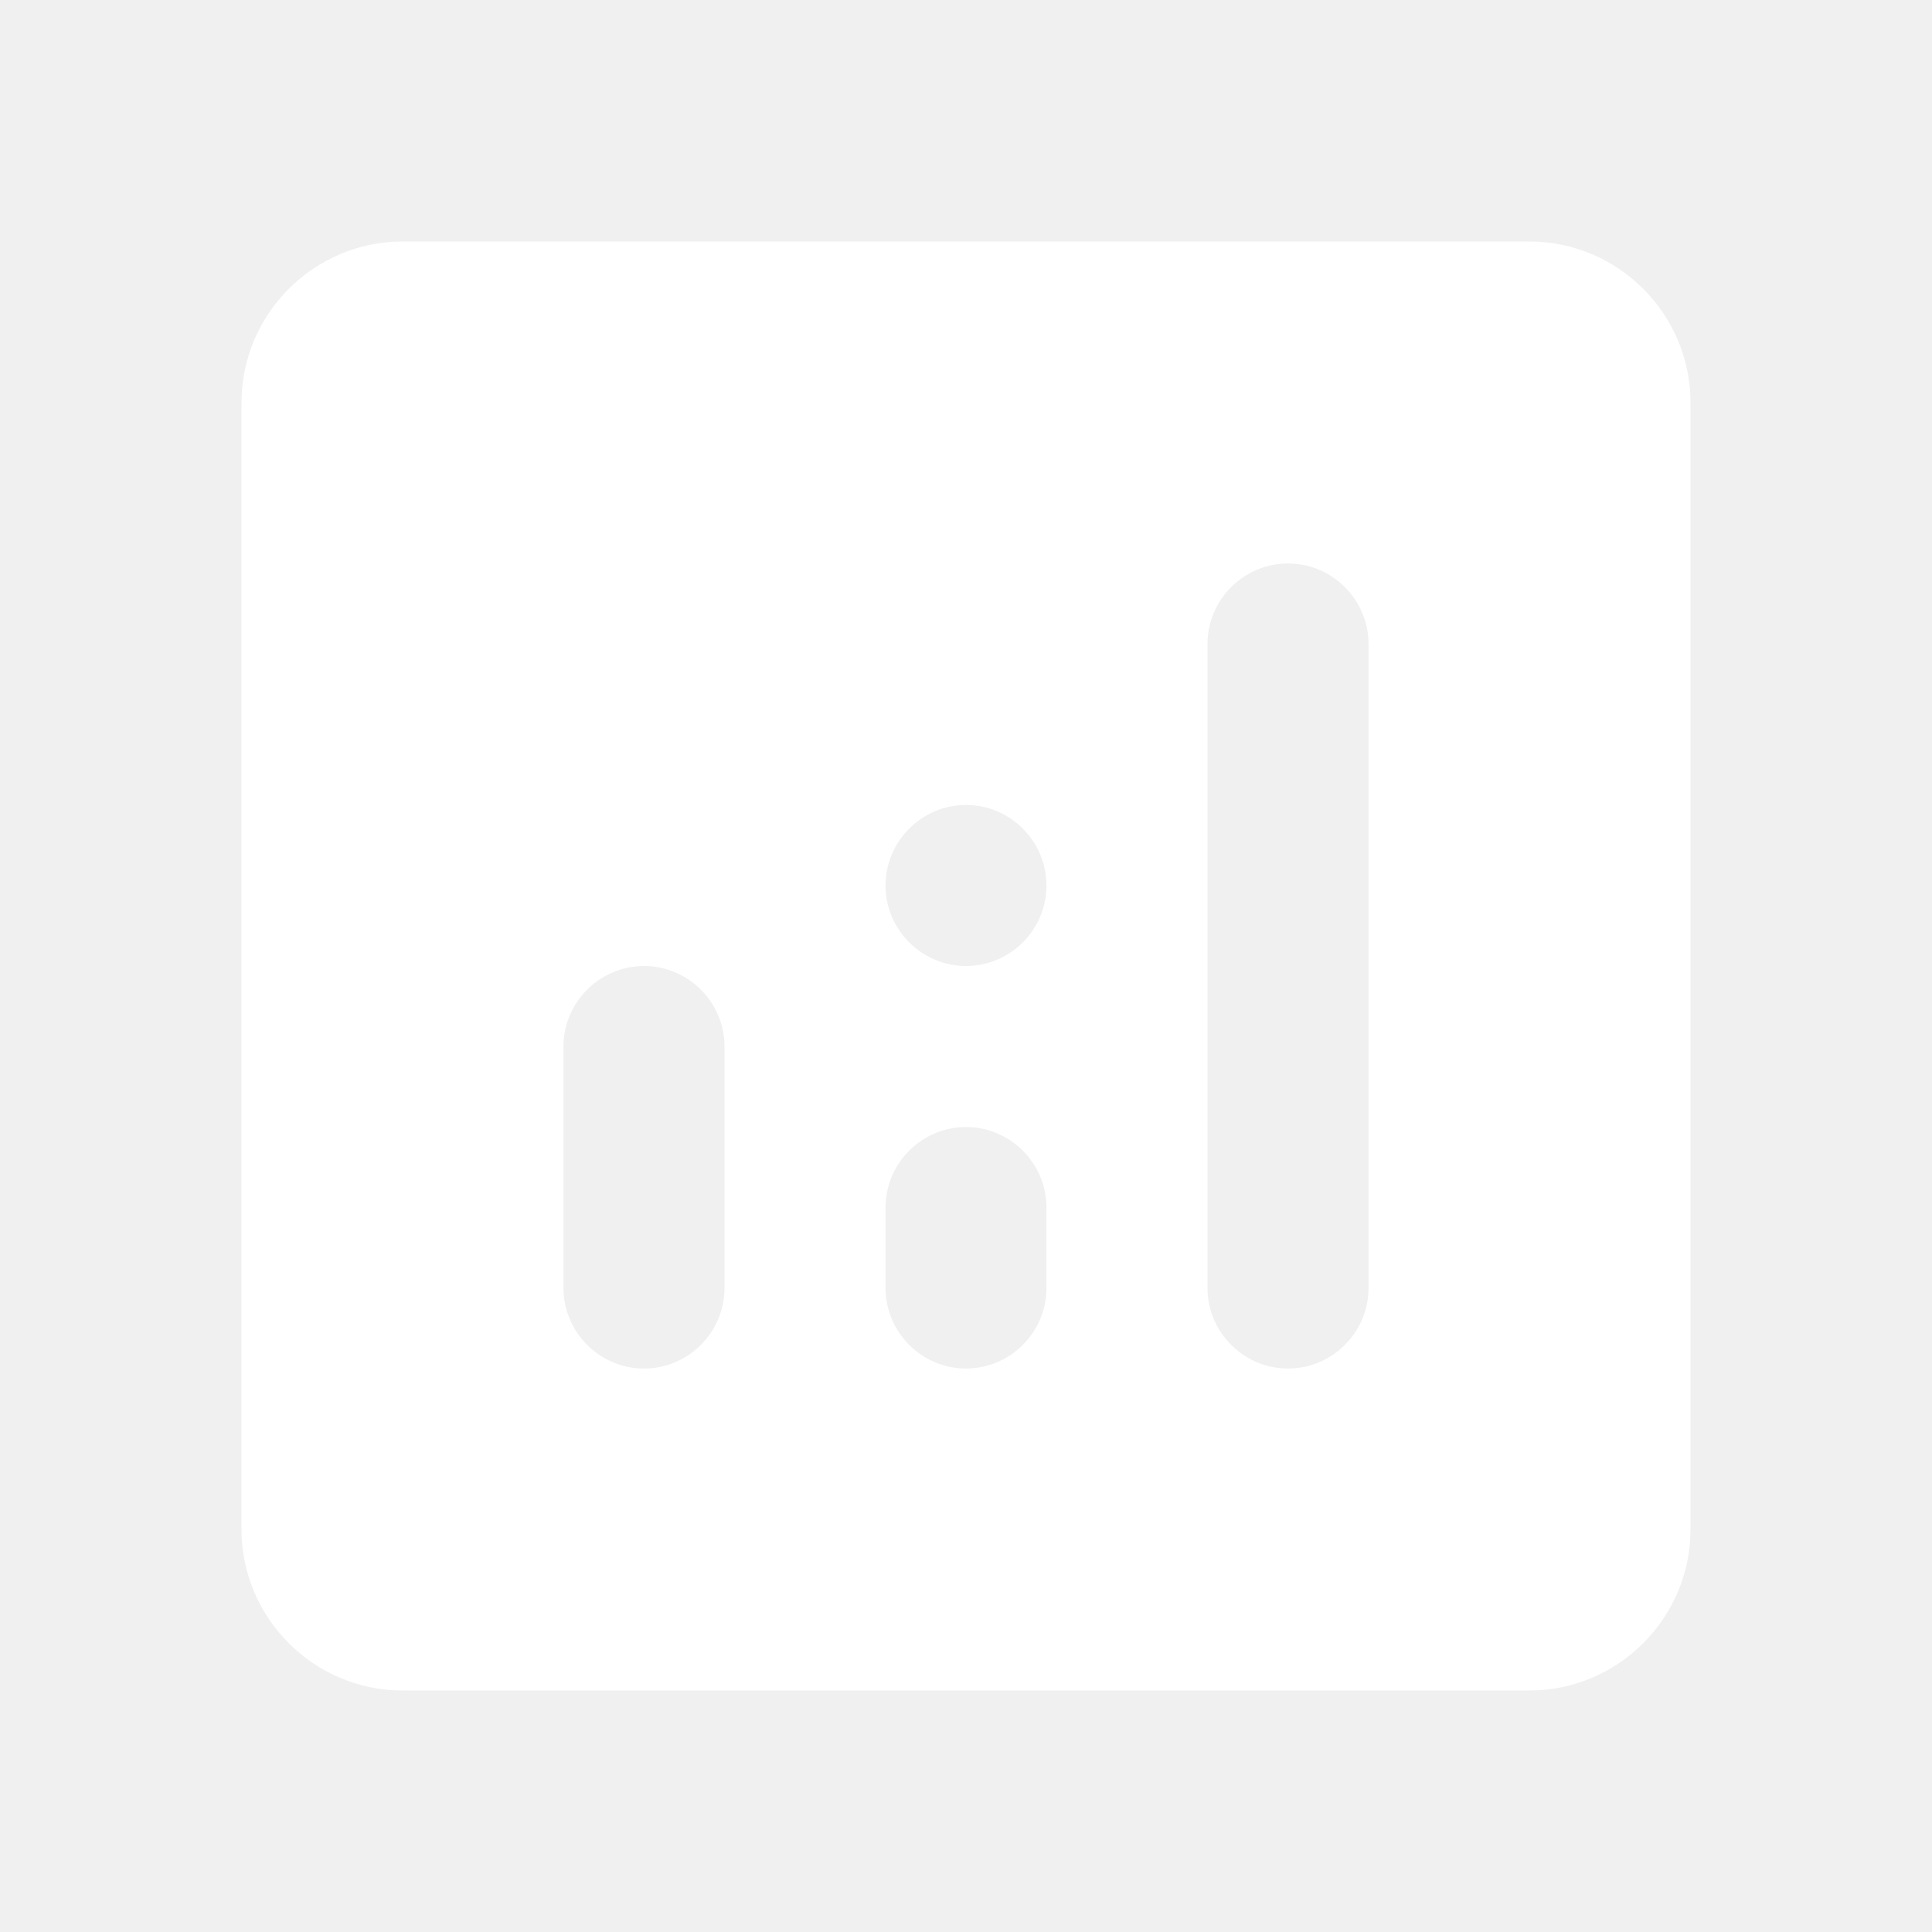
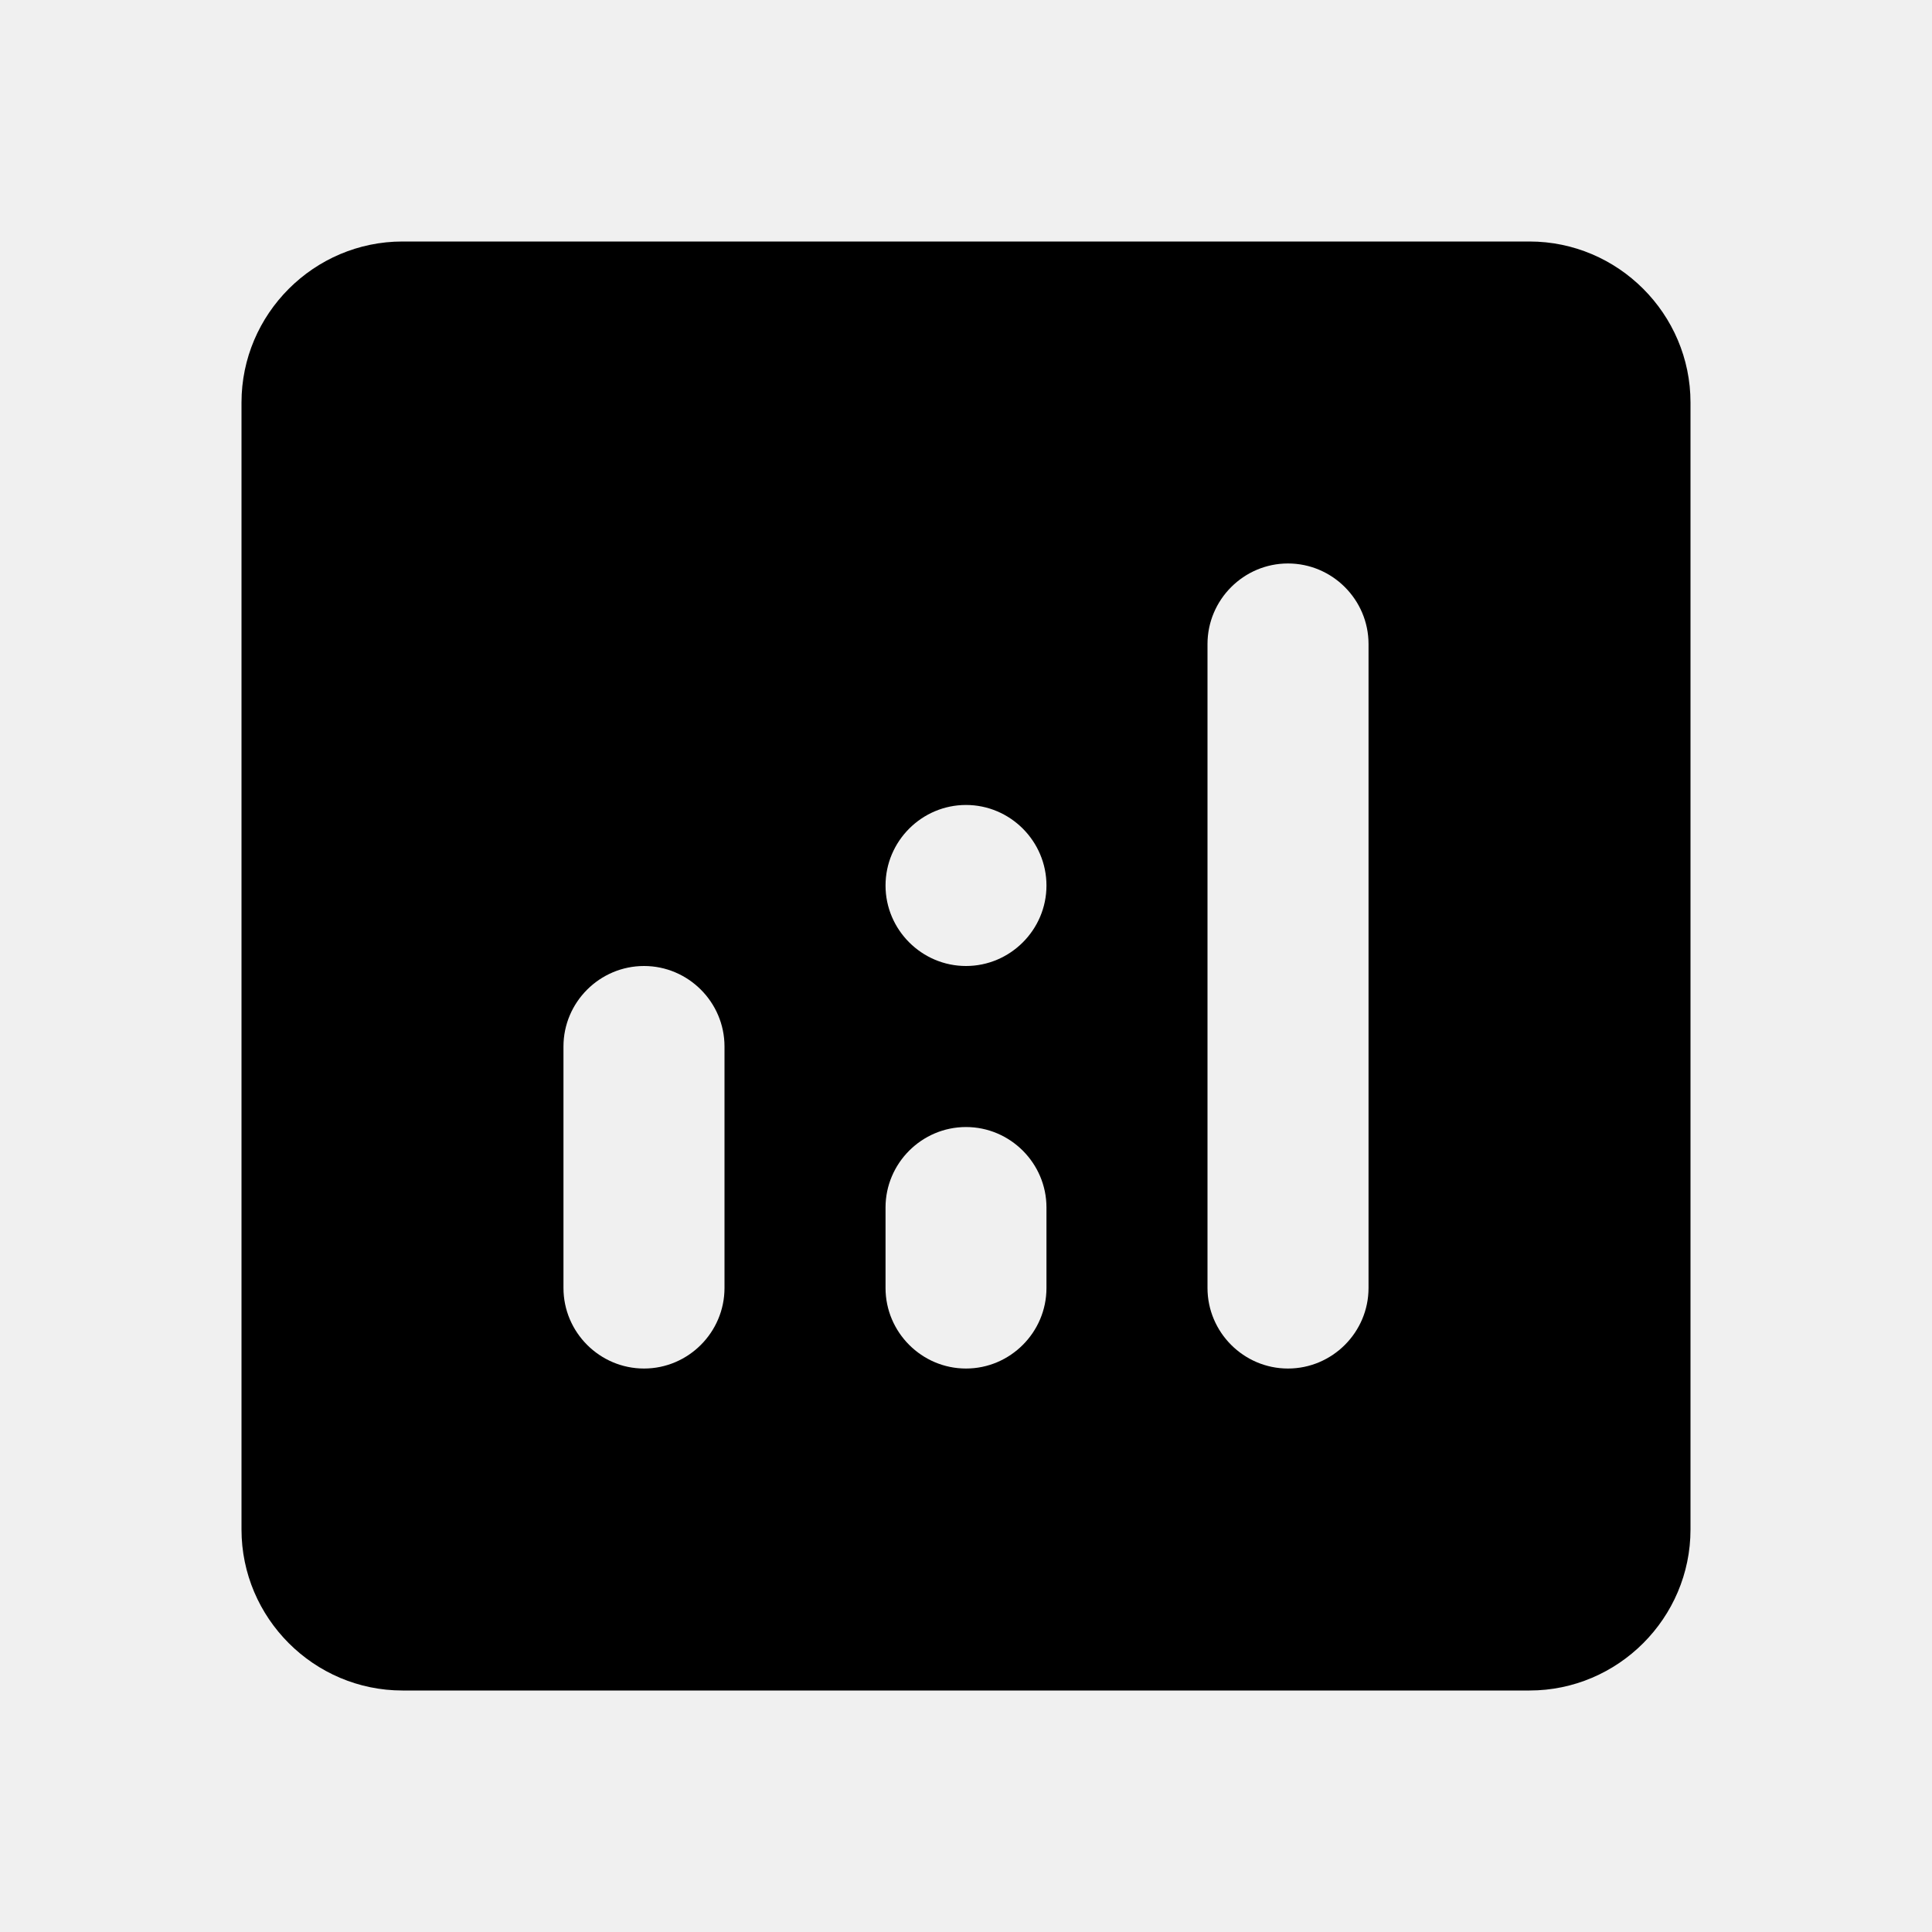
<svg xmlns="http://www.w3.org/2000/svg" width="20" height="20" viewBox="0 0 20 20" fill="none">
  <g id="left-icon">
-     <path id="Vector" d="M15.833 2.5H4.167C3.25 2.5 2.5 3.25 2.5 4.167V15.833C2.5 16.75 3.25 17.5 4.167 17.5H15.833C16.75 17.5 17.5 16.75 17.5 15.833V4.167C17.5 3.25 16.75 2.5 15.833 2.5ZM6.667 14.167C6.208 14.167 5.833 13.792 5.833 13.333V10.833C5.833 10.375 6.208 10 6.667 10C7.125 10 7.5 10.375 7.5 10.833V13.333C7.5 13.792 7.125 14.167 6.667 14.167ZM10 14.167C9.542 14.167 9.167 13.792 9.167 13.333V12.5C9.167 12.042 9.542 11.667 10 11.667C10.458 11.667 10.833 12.042 10.833 12.5V13.333C10.833 13.792 10.458 14.167 10 14.167ZM10 10C9.542 10 9.167 9.625 9.167 9.167C9.167 8.708 9.542 8.333 10 8.333C10.458 8.333 10.833 8.708 10.833 9.167C10.833 9.625 10.458 10 10 10ZM13.333 14.167C12.875 14.167 12.5 13.792 12.5 13.333V6.667C12.5 6.208 12.875 5.833 13.333 5.833C13.792 5.833 14.167 6.208 14.167 6.667V13.333C14.167 13.792 13.792 14.167 13.333 14.167Z" fill="white" />
+     <path id="Vector" d="M15.833 2.5H4.167C3.25 2.5 2.5 3.25 2.5 4.167V15.833C2.5 16.75 3.25 17.5 4.167 17.5H15.833C16.75 17.5 17.5 16.75 17.5 15.833V4.167C17.5 3.25 16.75 2.5 15.833 2.5ZM6.667 14.167C6.208 14.167 5.833 13.792 5.833 13.333V10.833C5.833 10.375 6.208 10 6.667 10C7.125 10 7.5 10.375 7.5 10.833V13.333C7.5 13.792 7.125 14.167 6.667 14.167ZM10 14.167C9.542 14.167 9.167 13.792 9.167 13.333V12.5C9.167 12.042 9.542 11.667 10 11.667C10.458 11.667 10.833 12.042 10.833 12.5V13.333C10.833 13.792 10.458 14.167 10 14.167ZM10 10C9.542 10 9.167 9.625 9.167 9.167C9.167 8.708 9.542 8.333 10 8.333C10.458 8.333 10.833 8.708 10.833 9.167C10.833 9.625 10.458 10 10 10ZM13.333 14.167C12.875 14.167 12.5 13.792 12.5 13.333V6.667C12.5 6.208 12.875 5.833 13.333 5.833C13.792 5.833 14.167 6.208 14.167 6.667V13.333C14.167 13.792 13.792 14.167 13.333 14.167Z" fill="currentColor" />
  </g>
</svg>
